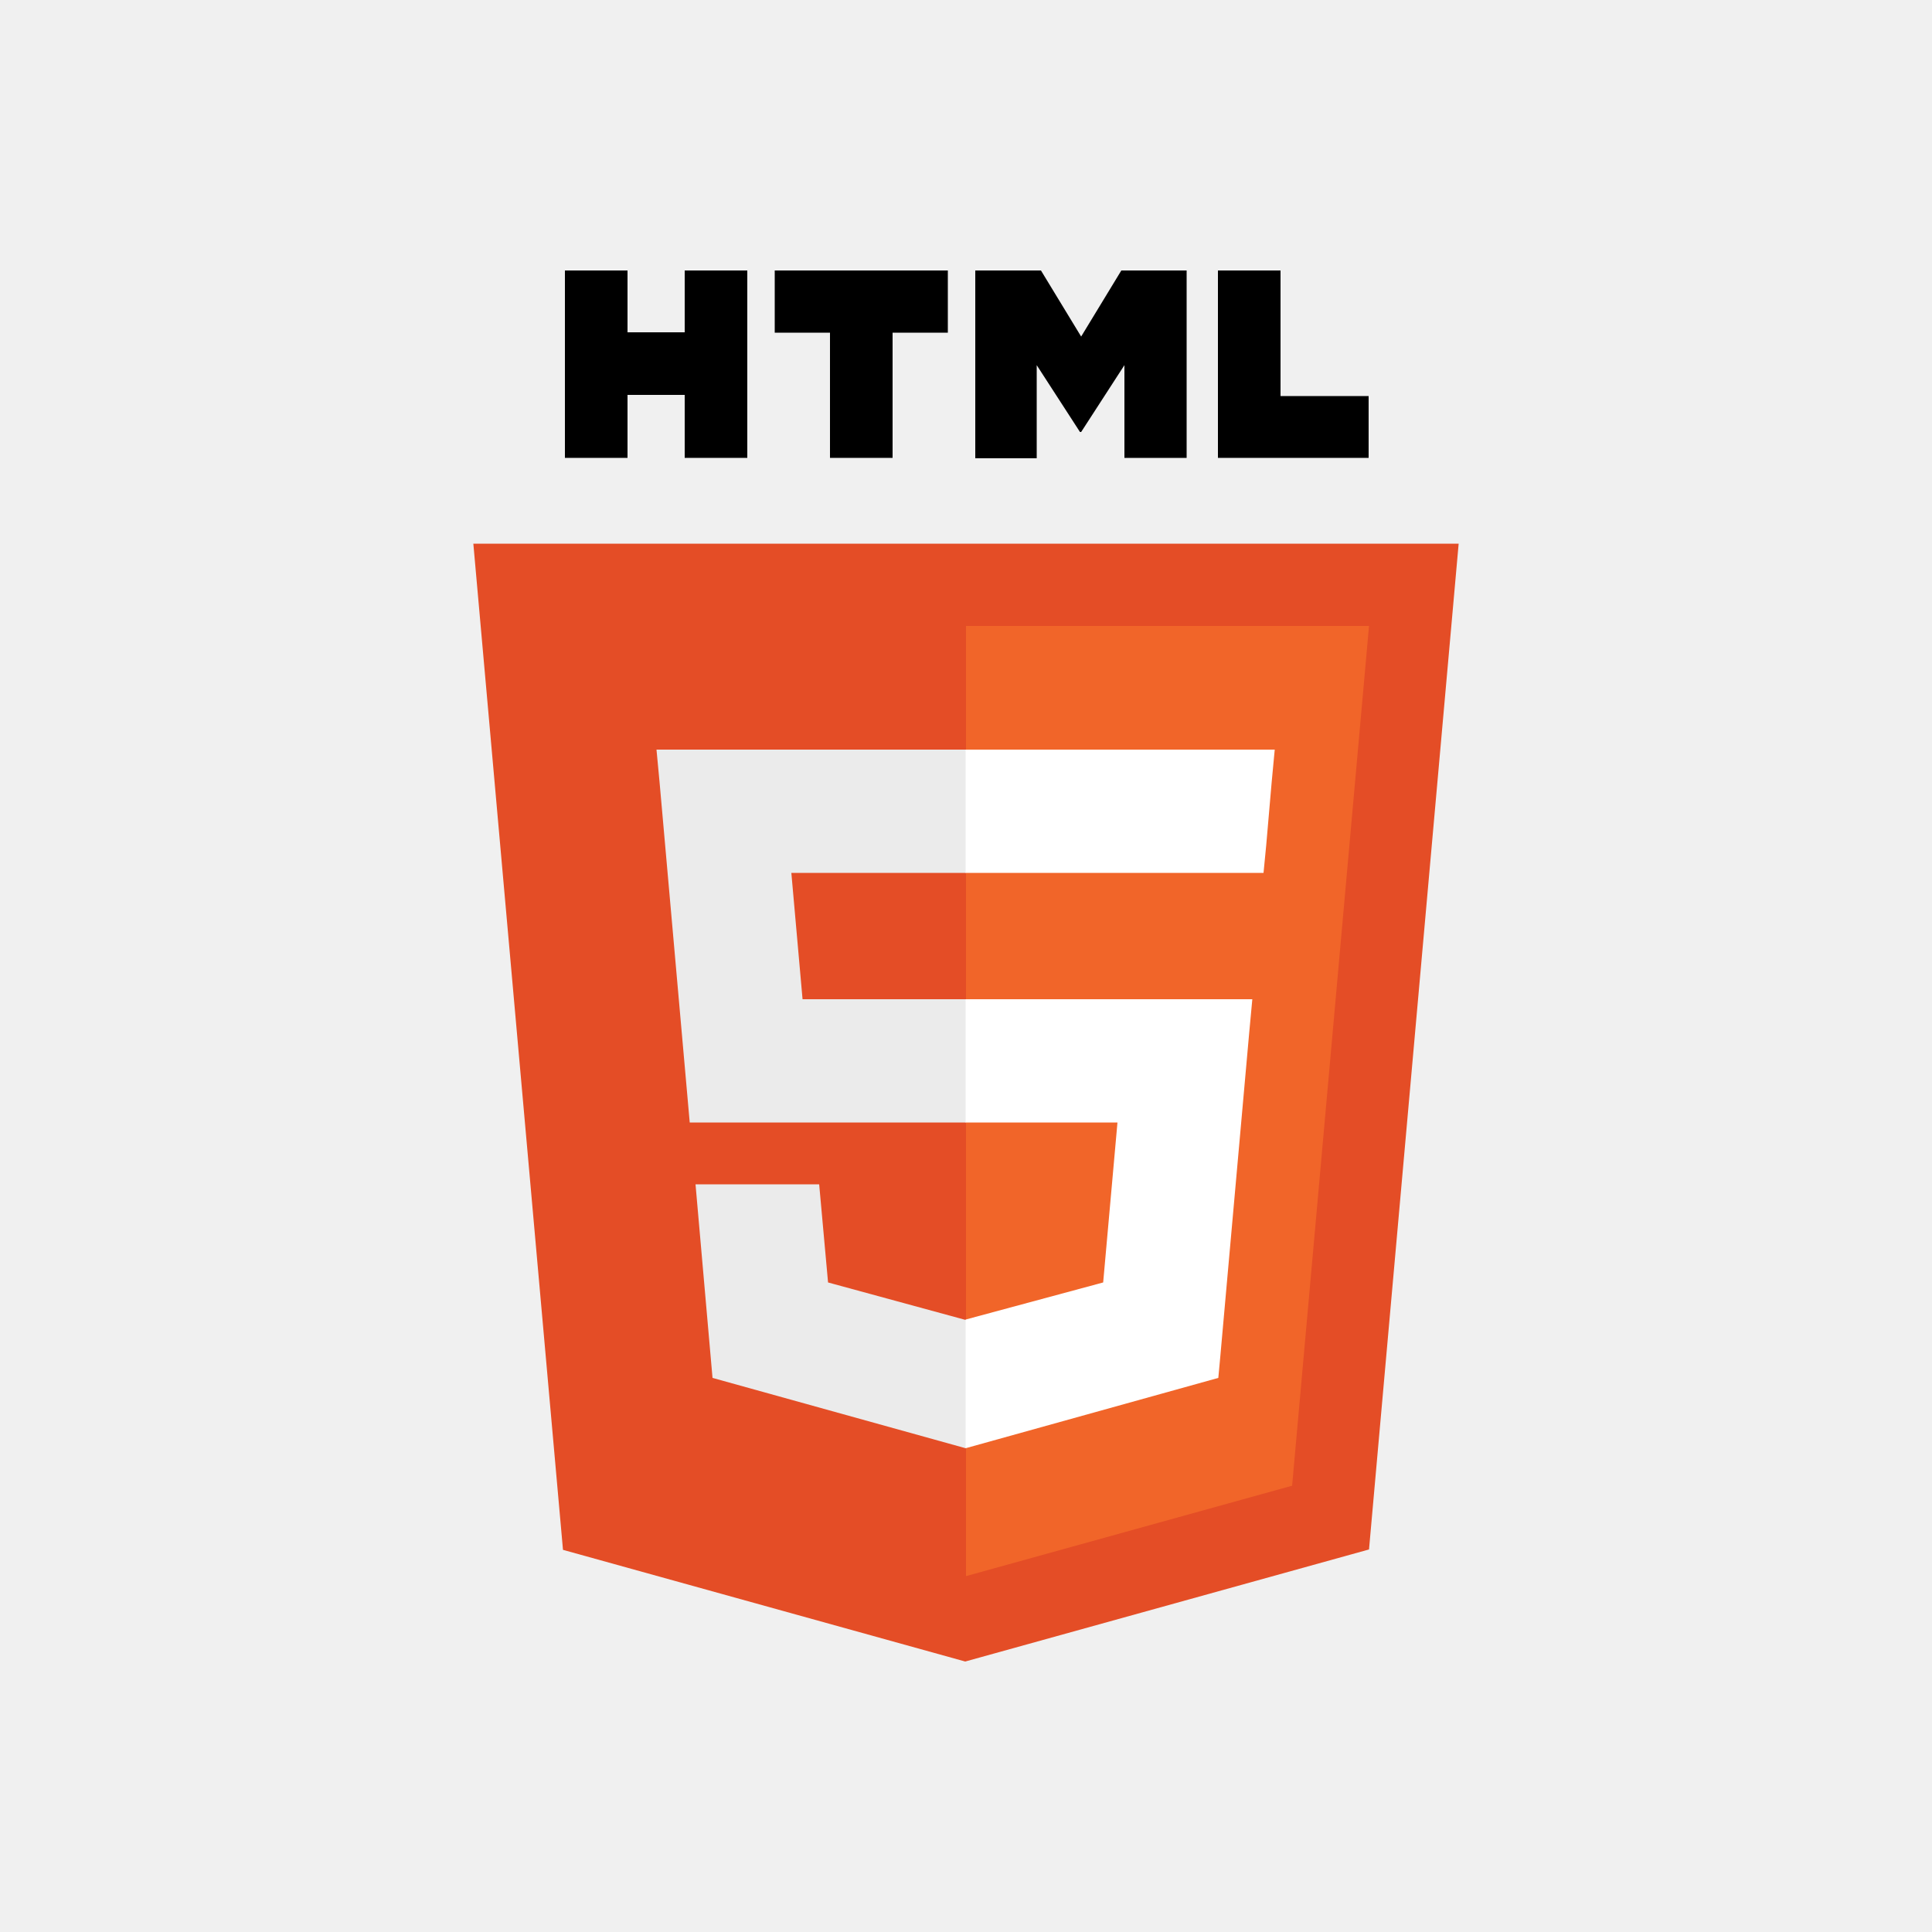
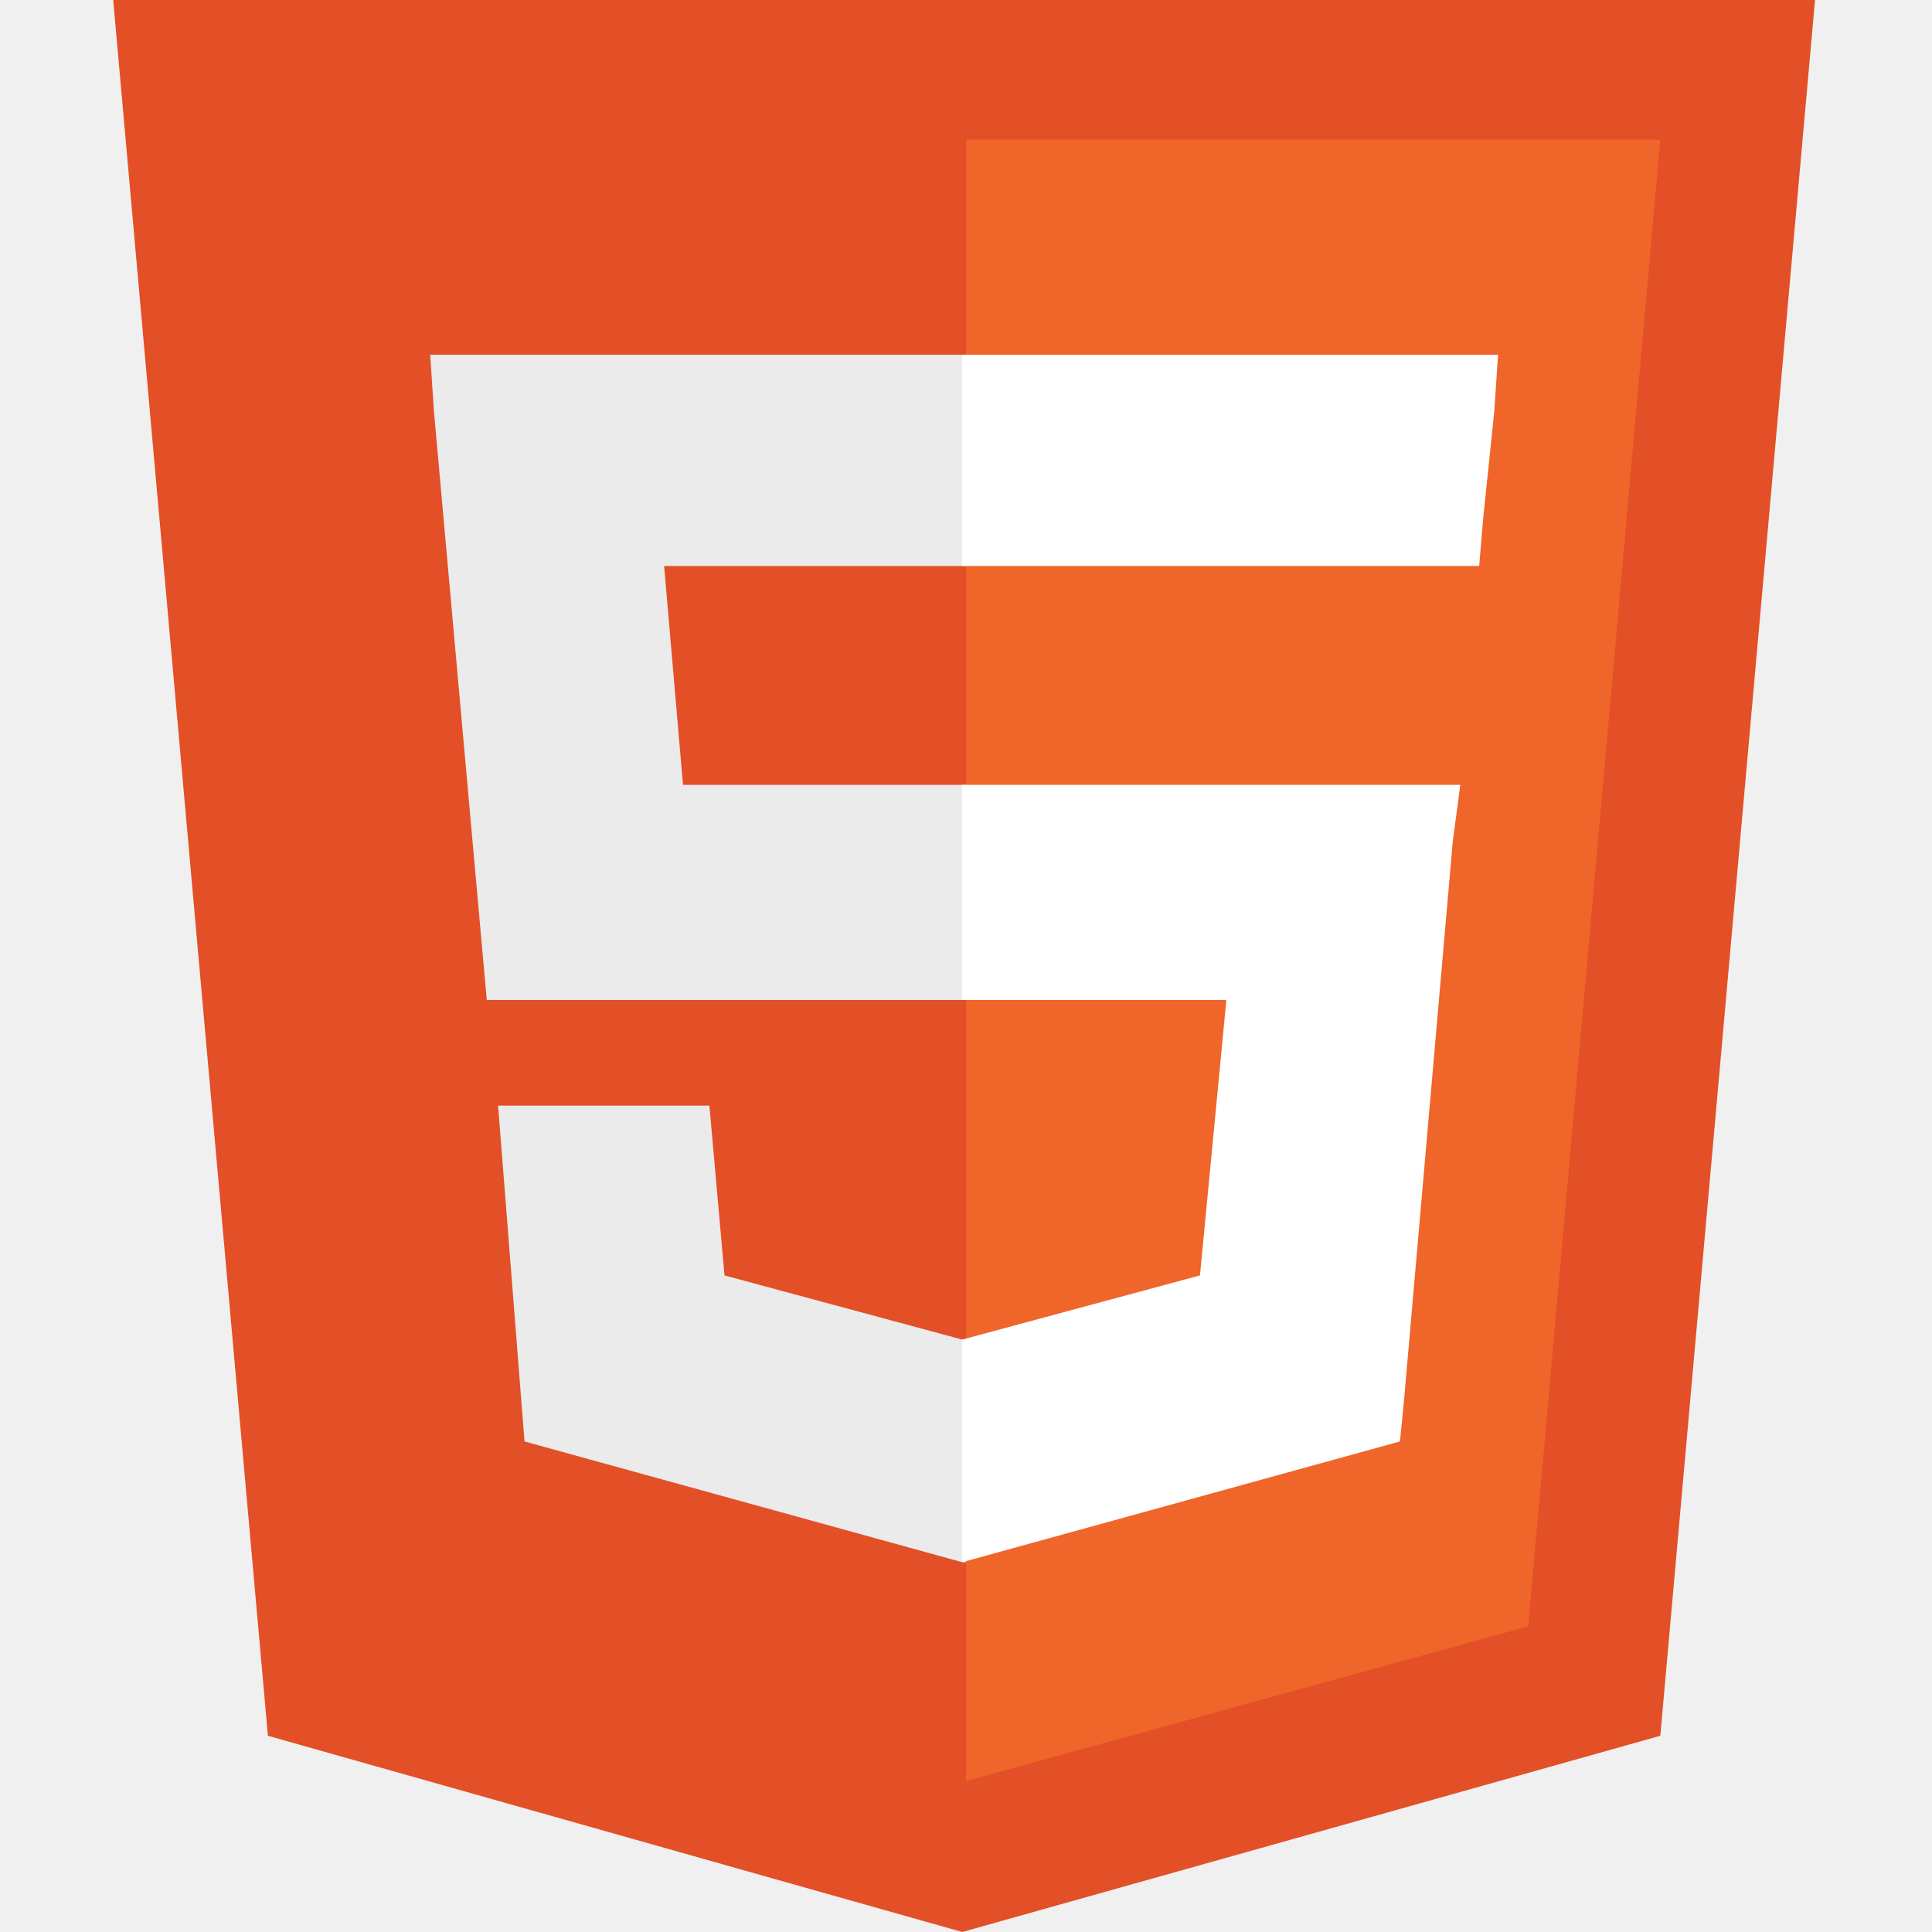
- <svg xmlns="http://www.w3.org/2000/svg" version="1.1" id="Layer_1" x="0px" y="0px" viewBox="0 0 500 500" style="enable-background:new 0 0 500 500;" xml:space="preserve">
-   <style type="text/css">
- 	.st0{fill:#E44D26;}
- 	.st1{fill:#F16529;}
- 	.st2{fill:#EBEBEB;}
- 	.st3{fill:#FFFFFF;}
- </style>
-   <g id="XMLID_1_">
-     <polygon id="XMLID_11_" class="st0" points="145.7,401.1 122.5,140.7 377.5,140.7 354.3,401 249.8,430  " />
-     <polygon id="XMLID_10_" class="st1" points="250,407.9 334.4,384.5 354.3,162 250,162  " />
-     <polygon id="XMLID_9_" class="st2" points="250,258.6 207.7,258.6 204.8,225.9 250,225.9 250,194 249.9,194 169.9,194 170.7,202.5    178.5,290.5 250,290.5  " />
-     <polygon id="XMLID_8_" class="st2" points="250,341.5 249.9,341.6 214.3,331.9 212,306.5 194.7,306.5 180,306.5 184.4,356.6    249.9,374.8 250,374.7  " />
-     <path id="XMLID_7_" d="M146.2,70h16.2v16h14.8V70h16.2v48.5h-16.2v-16.3h-14.8v16.3h-16.2L146.2,70L146.2,70z" />
-     <path id="XMLID_6_" d="M214.8,86.1h-14.3V70h44.8v16.1h-14.3v32.4h-16.2L214.8,86.1L214.8,86.1z" />
-     <path id="XMLID_5_" d="M252.5,70h16.9l10.4,17.1L290.2,70h16.9v48.5H291V94.5l-11.2,17.3h-0.3l-11.2-17.3v24.1h-15.9V70z" />
-     <path id="XMLID_4_" d="M315.2,70h16.2v32.5h22.8v16h-39V70z" />
-     <polygon id="XMLID_3_" class="st3" points="249.9,258.6 249.9,290.5 289.2,290.5 285.5,331.9 249.9,341.5 249.9,374.8 315.3,356.6    315.8,351.2 323.3,267.2 324.1,258.6 315.5,258.6  " />
-     <polygon id="XMLID_2_" class="st3" points="249.9,194 249.9,213.8 249.9,225.8 249.9,225.9 326.9,225.9 326.9,225.9 327,225.9    327.7,218.7 329.1,202.5 329.9,194  " />
-   </g>
+ <svg xmlns="http://www.w3.org/2000/svg" viewBox="0 0 512 512">
+   <path fill="#E34F26" d="M71,460 L30,0 481,0 440,460 255,512" />
+   <path fill="#EF652A" d="M256,472 L405,431 440,37 256,37" />
+   <path fill="#EBEBEB" d="M256,208 L181,208 176,150 256,150 256,94 255,94 114,94 115,109 129,265 256,265zM256,355 L255,355 192,338 188,293 158,293 132,293 139,382 255,414 256,414z" />
+   <path fill="#FFF" d="M255,208 L255,265 325,265 318,338 255,355 255,414 371,382 372,372 385,223 387,208 371,208zM255,94 L255,129 255,150 255,150 392,150 392,150 392,150 393,138 396,109 397,94z" />
</svg>
